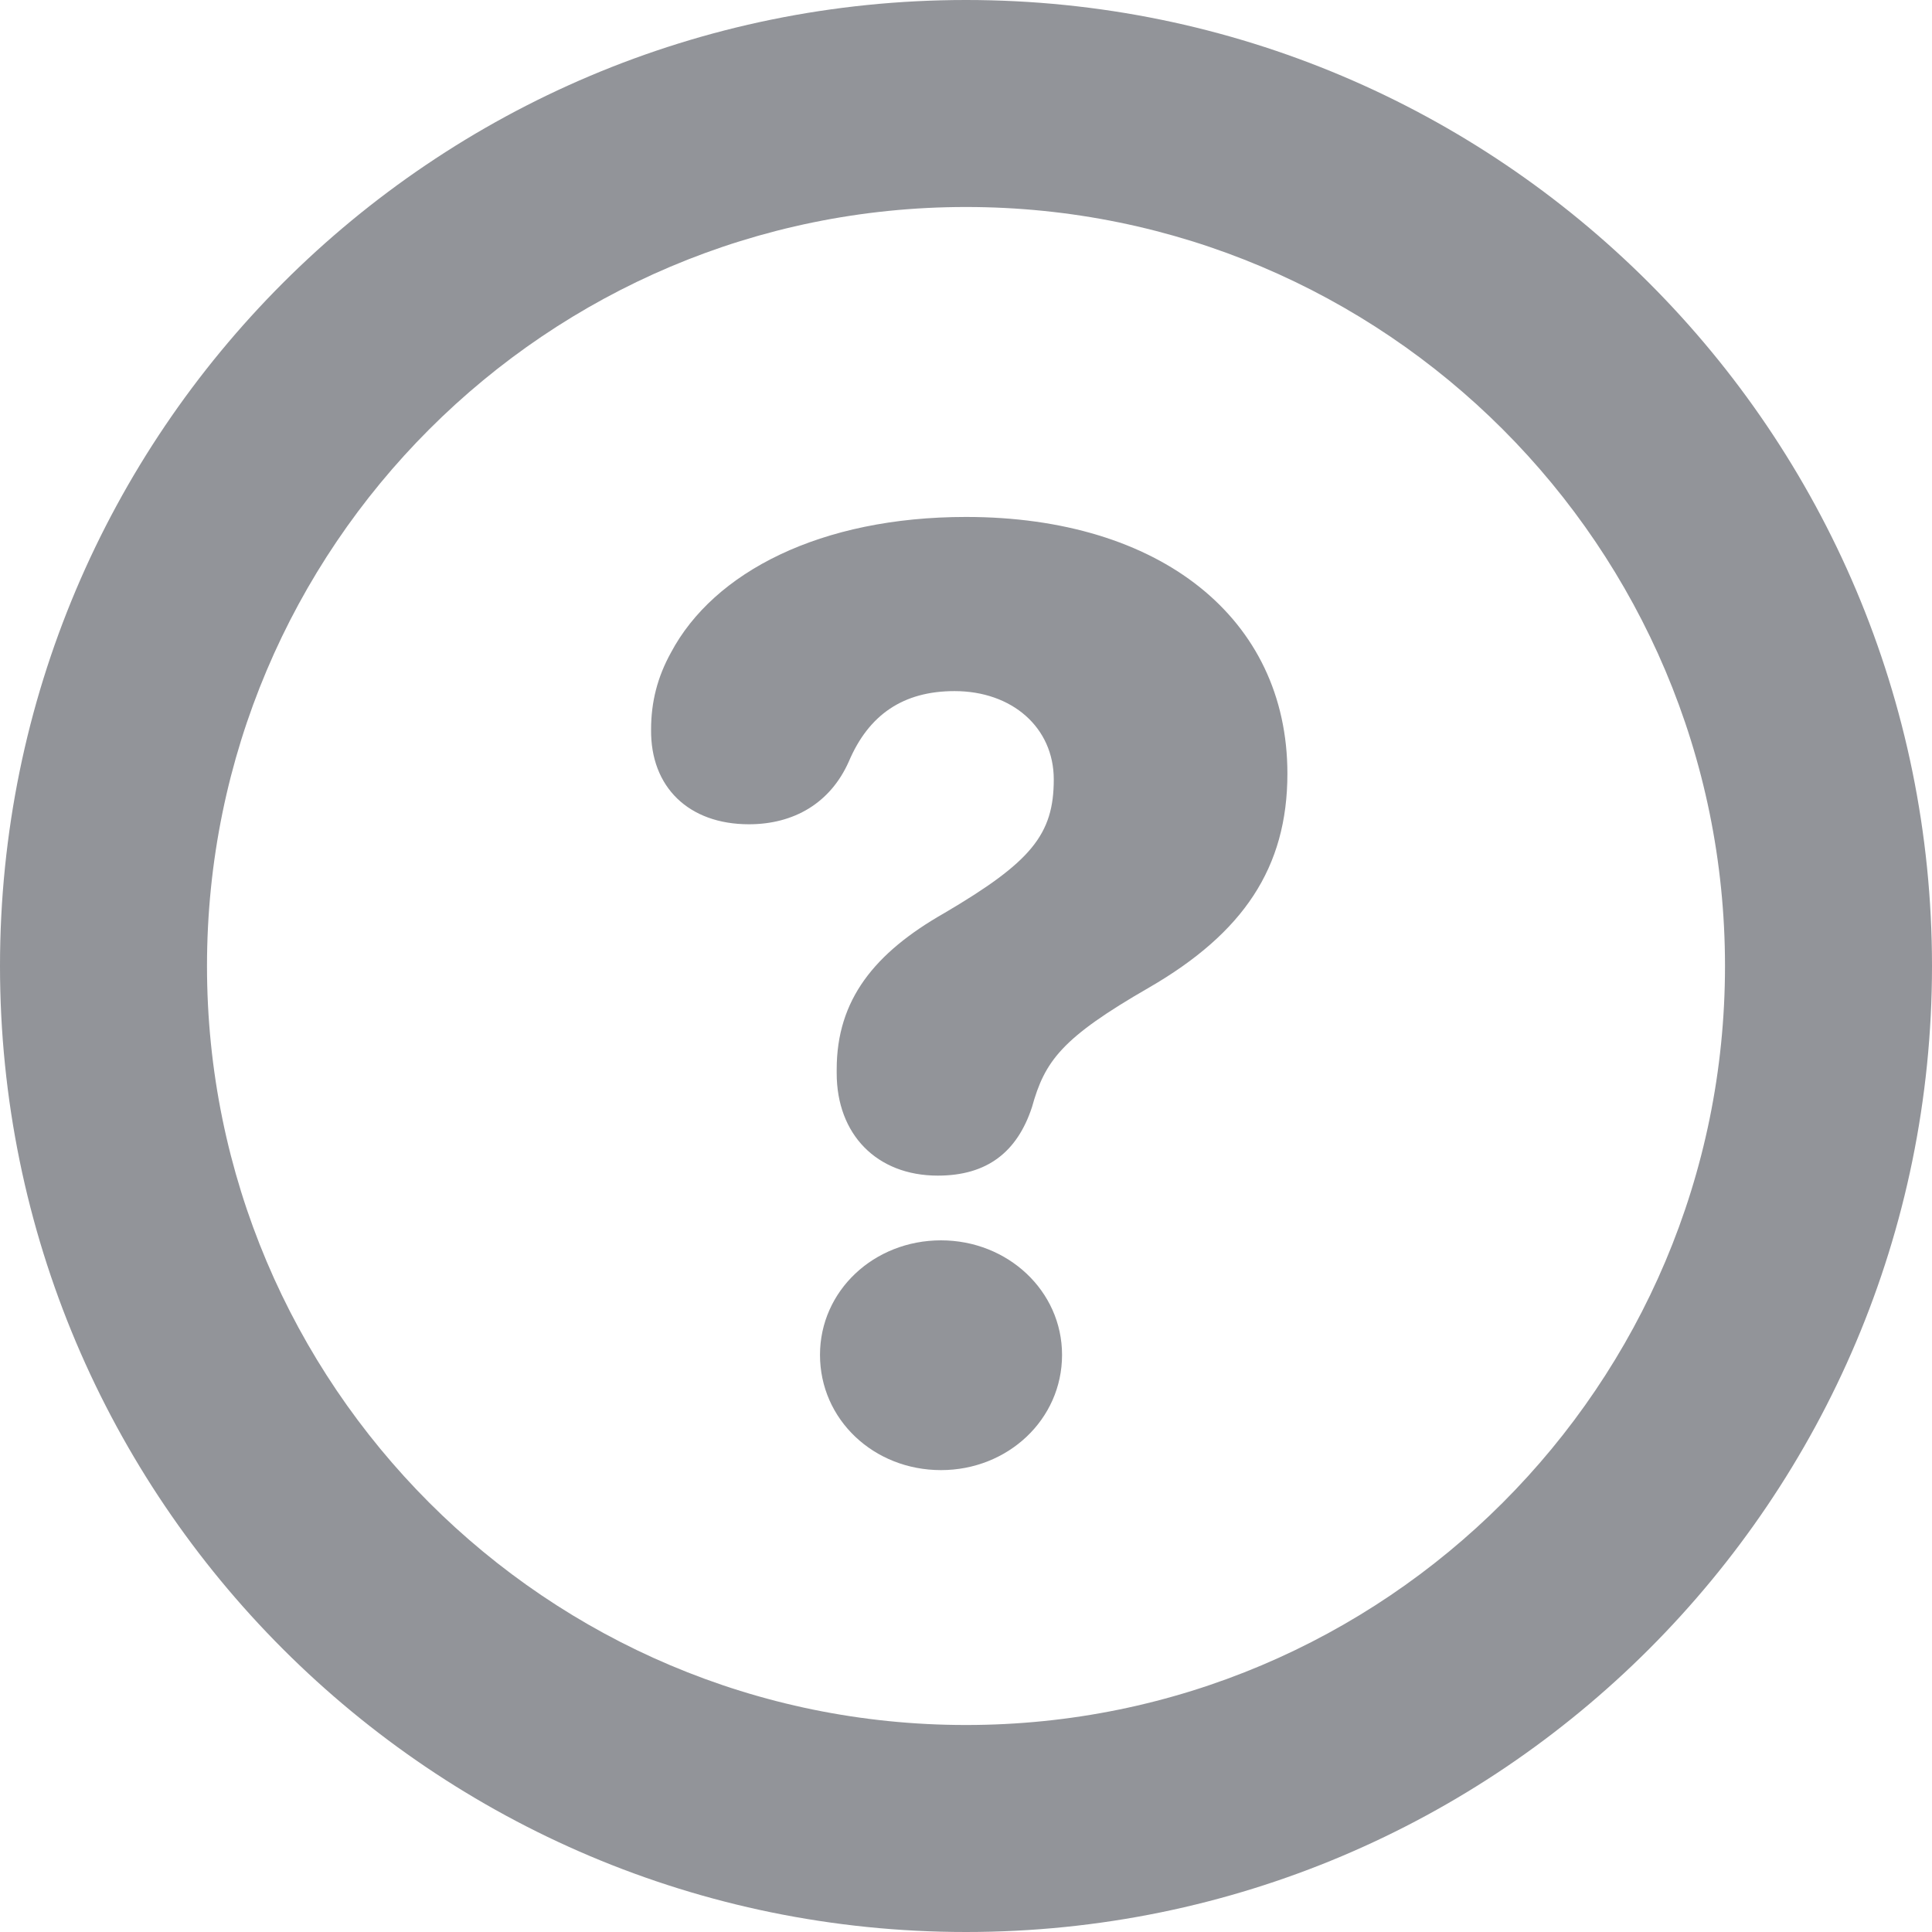
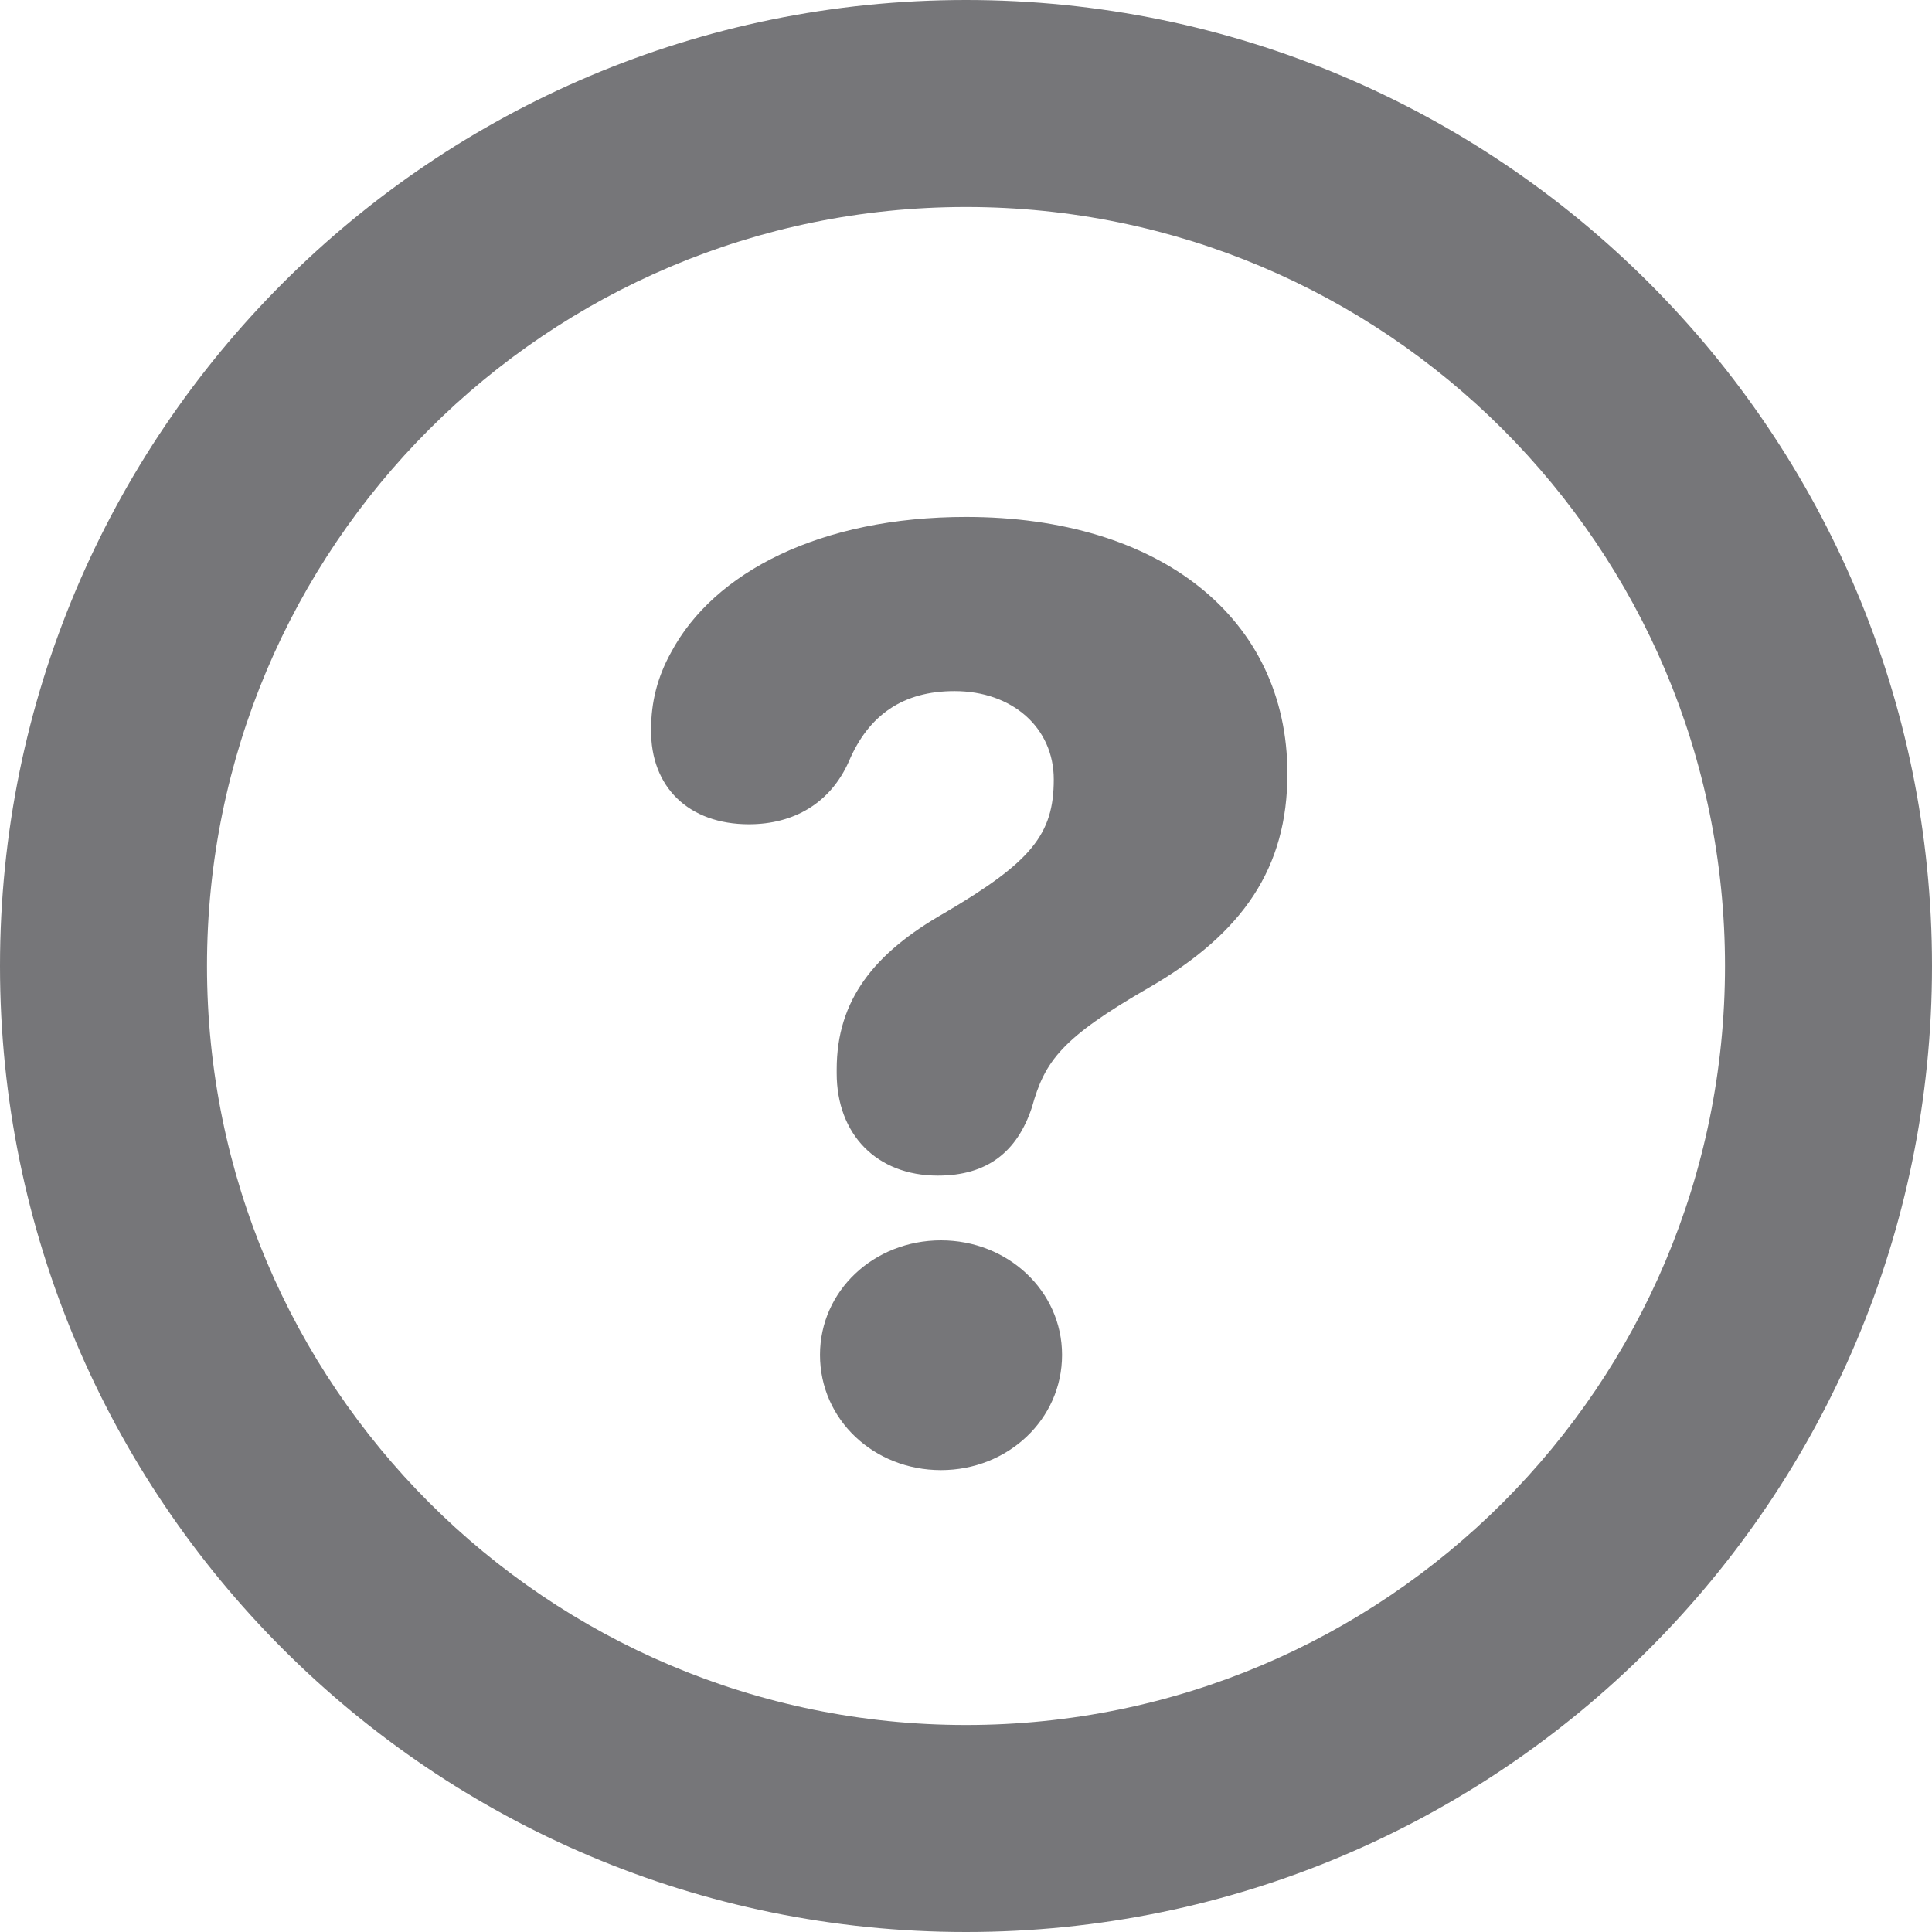
<svg xmlns="http://www.w3.org/2000/svg" width="14" height="14" viewBox="0 0 14 14" fill="none">
-   <path d="M7.478 8.023C7.371 8.348 7.153 8.519 6.796 8.519C6.351 8.519 6.063 8.218 6.063 7.777V7.749C6.063 7.244 6.337 6.905 6.842 6.617C7.473 6.246 7.636 6.047 7.636 5.648C7.636 5.272 7.334 5.008 6.917 5.008C6.545 5.008 6.295 5.179 6.151 5.518C6.017 5.82 5.752 5.973 5.427 5.973C4.991 5.973 4.713 5.704 4.718 5.286C4.718 5.087 4.764 4.906 4.862 4.729C5.172 4.145 5.947 3.746 7 3.746C8.406 3.746 9.329 4.479 9.329 5.606C9.329 6.288 9.009 6.761 8.327 7.156C7.691 7.522 7.571 7.689 7.478 8.023Z" fill="#929499" />
-   <path d="M7.696 9.818C7.696 10.287 7.302 10.653 6.819 10.653C6.332 10.653 5.942 10.287 5.942 9.818C5.942 9.354 6.332 8.988 6.819 8.988C7.302 8.988 7.696 9.354 7.696 9.818Z" fill="#929499" />
-   <path fill-rule="evenodd" clip-rule="evenodd" d="M7 14C10.866 14 14 10.866 14 7C14 3.134 10.866 0 7 0C3.134 0 0 3.134 0 7C0 10.866 3.134 14 7 14ZM12.5 7C12.5 10.038 10.038 12.5 7 12.5C3.962 12.5 1.5 10.038 1.5 7C1.5 3.962 3.962 1.5 7 1.5C10.038 1.5 12.5 3.962 12.5 7Z" fill="#929499" />
+   <path d="M7.478 8.023C7.371 8.348 7.153 8.519 6.796 8.519C6.351 8.519 6.063 8.218 6.063 7.777V7.749C6.063 7.244 6.337 6.905 6.842 6.617C7.473 6.246 7.636 6.047 7.636 5.648C7.636 5.272 7.334 5.008 6.917 5.008C6.545 5.008 6.295 5.179 6.151 5.518C6.017 5.82 5.752 5.973 5.427 5.973C4.991 5.973 4.713 5.704 4.718 5.286C4.718 5.087 4.764 4.906 4.862 4.729C5.172 4.145 5.947 3.746 7 3.746C8.406 3.746 9.329 4.479 9.329 5.606C9.329 6.288 9.009 6.761 8.327 7.156C7.691 7.522 7.571 7.689 7.478 8.023Z" fill="#767679" />
+   <path d="M7.696 9.818C7.696 10.287 7.302 10.653 6.819 10.653C6.332 10.653 5.942 10.287 5.942 9.818C5.942 9.354 6.332 8.988 6.819 8.988C7.302 8.988 7.696 9.354 7.696 9.818Z" fill="#767679" />
+   <path fill-rule="evenodd" clip-rule="evenodd" d="M7 14C10.866 14 14 10.866 14 7C14 3.134 10.866 0 7 0C3.134 0 0 3.134 0 7C0 10.866 3.134 14 7 14ZM12.5 7C12.5 10.038 10.038 12.5 7 12.5C3.962 12.5 1.5 10.038 1.5 7C1.5 3.962 3.962 1.5 7 1.5C10.038 1.5 12.5 3.962 12.5 7Z" fill="#767679" />
</svg>
